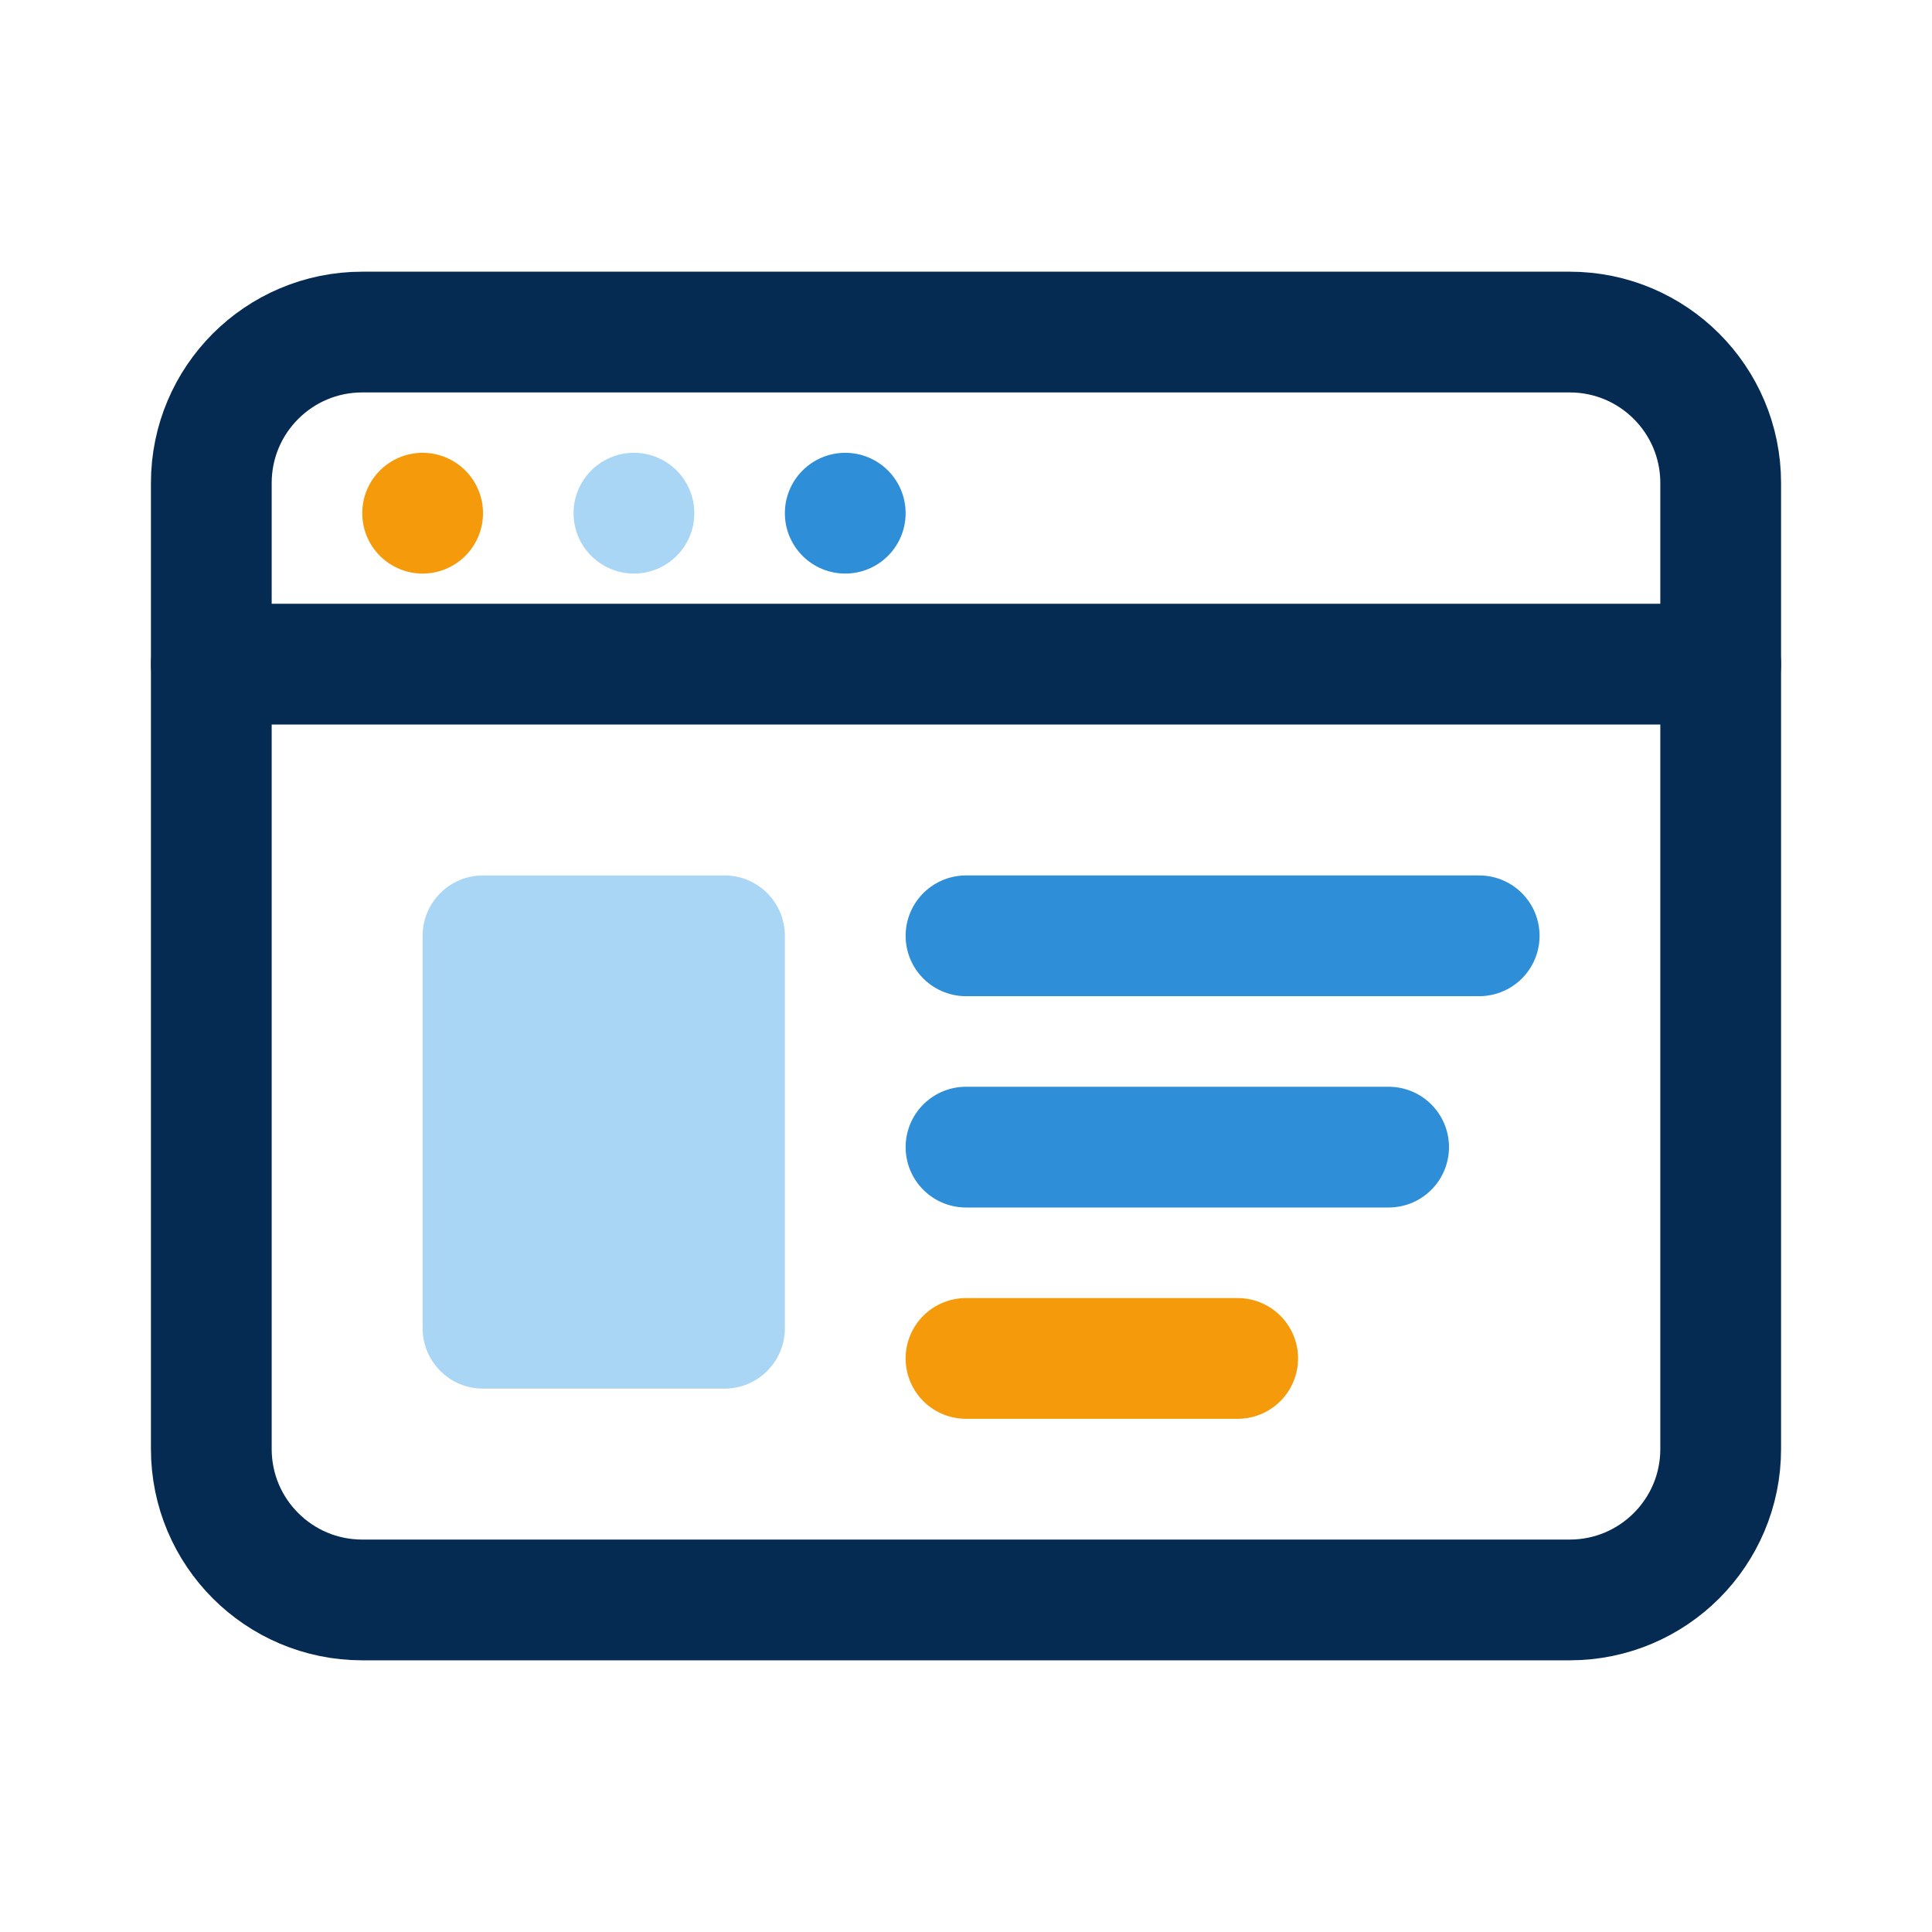
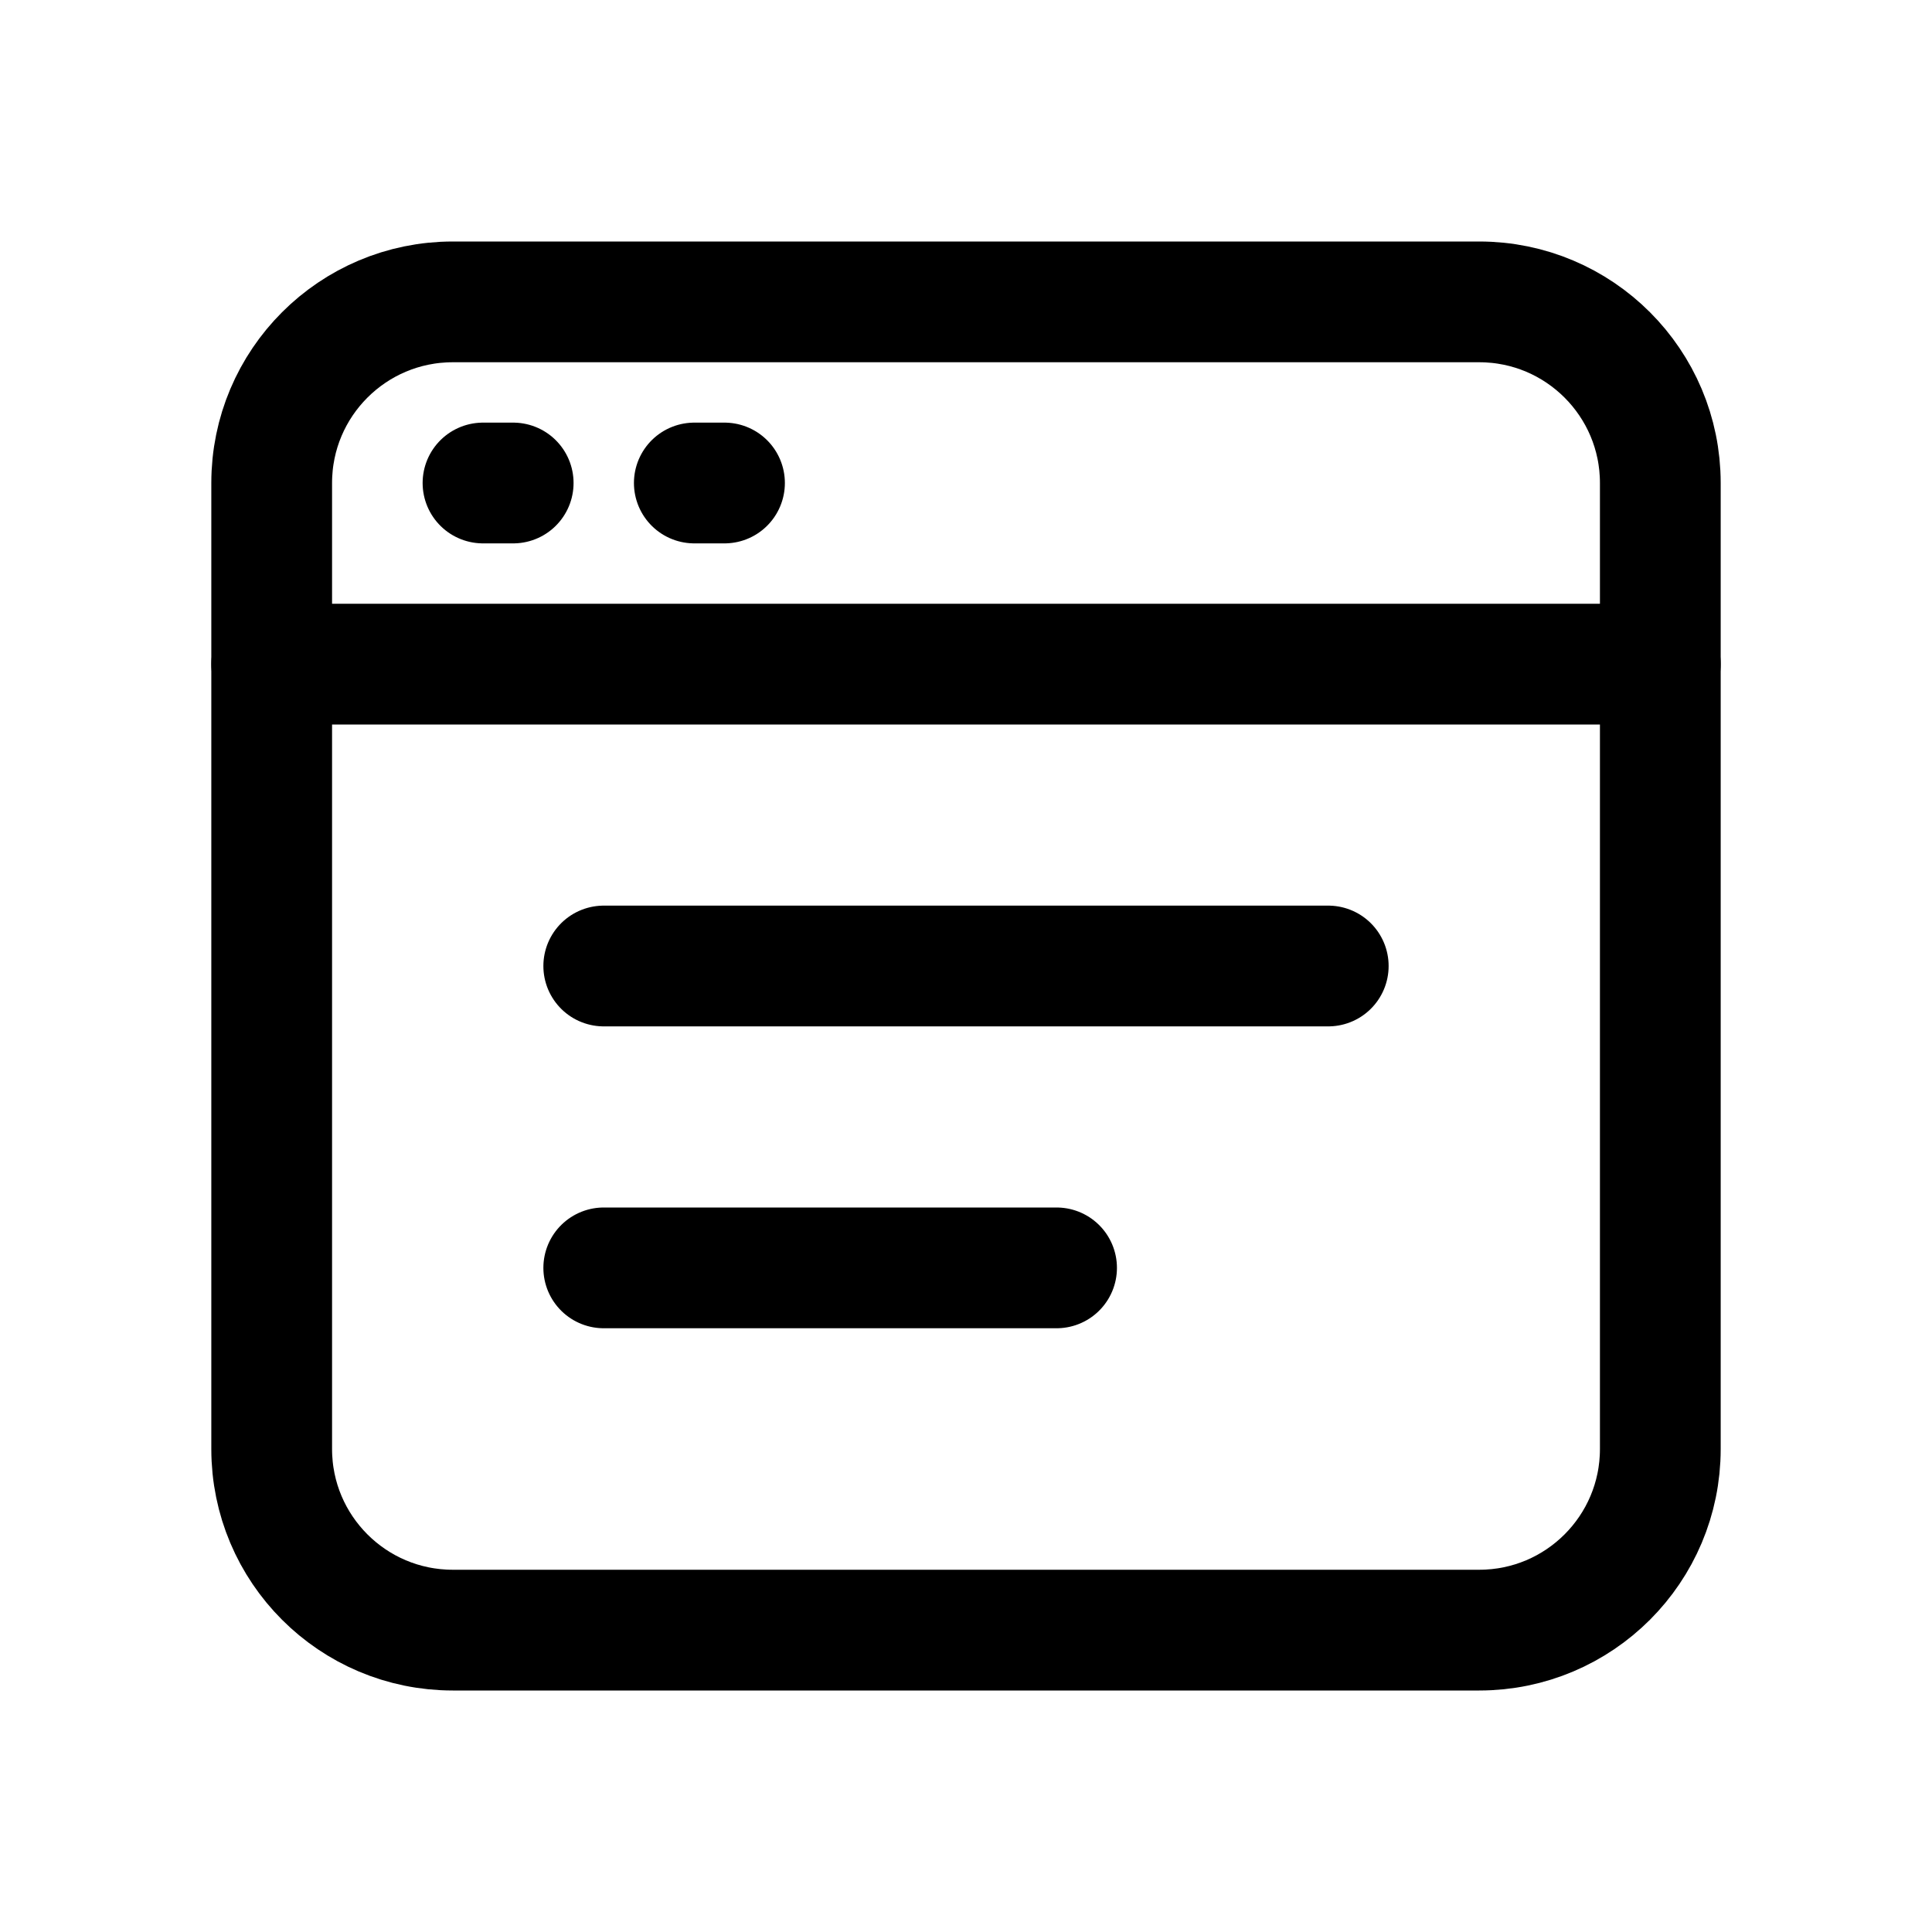
- <svg xmlns="http://www.w3.org/2000/svg" viewBox="0 0 64 64" fill="none">
-   <rect x="7" y="11" width="50" height="42" rx="5" stroke="#062B52" stroke-width="4" stroke-linecap="round" stroke-linejoin="round" />
-   <path d="M7 22h50" stroke="#062B52" stroke-width="4" stroke-linecap="round" stroke-linejoin="round" />
-   <circle cx="14" cy="17" r="2" fill="#F59A0B" />
-   <circle cx="21" cy="17" r="2" fill="#A9D6F5" />
-   <circle cx="28" cy="17" r="2" fill="#2F8ED8" />
-   <rect x="14" y="29" width="12" height="17" rx="2" fill="#A9D6F5" />
-   <path d="M32 31h17M32 38h14" stroke="#2F8ED8" stroke-width="4" stroke-linecap="round" stroke-linejoin="round" />
-   <path d="M32 45h9" stroke="#F59A0B" stroke-width="4" stroke-linecap="round" stroke-linejoin="round" />
+ <svg xmlns="http://www.w3.org/2000/svg" viewBox="0 0 64 64" fill="none" stroke="currentColor" stroke-width="4" stroke-linecap="round" stroke-linejoin="round" aria-hidden="true">
+   <rect x="9" y="10" width="46" height="44" rx="6" />
+   <path d="M9 22h46M20 32h24M20 42h15" />
+   <path d="M16 16h1M23 16h1" />
</svg>
